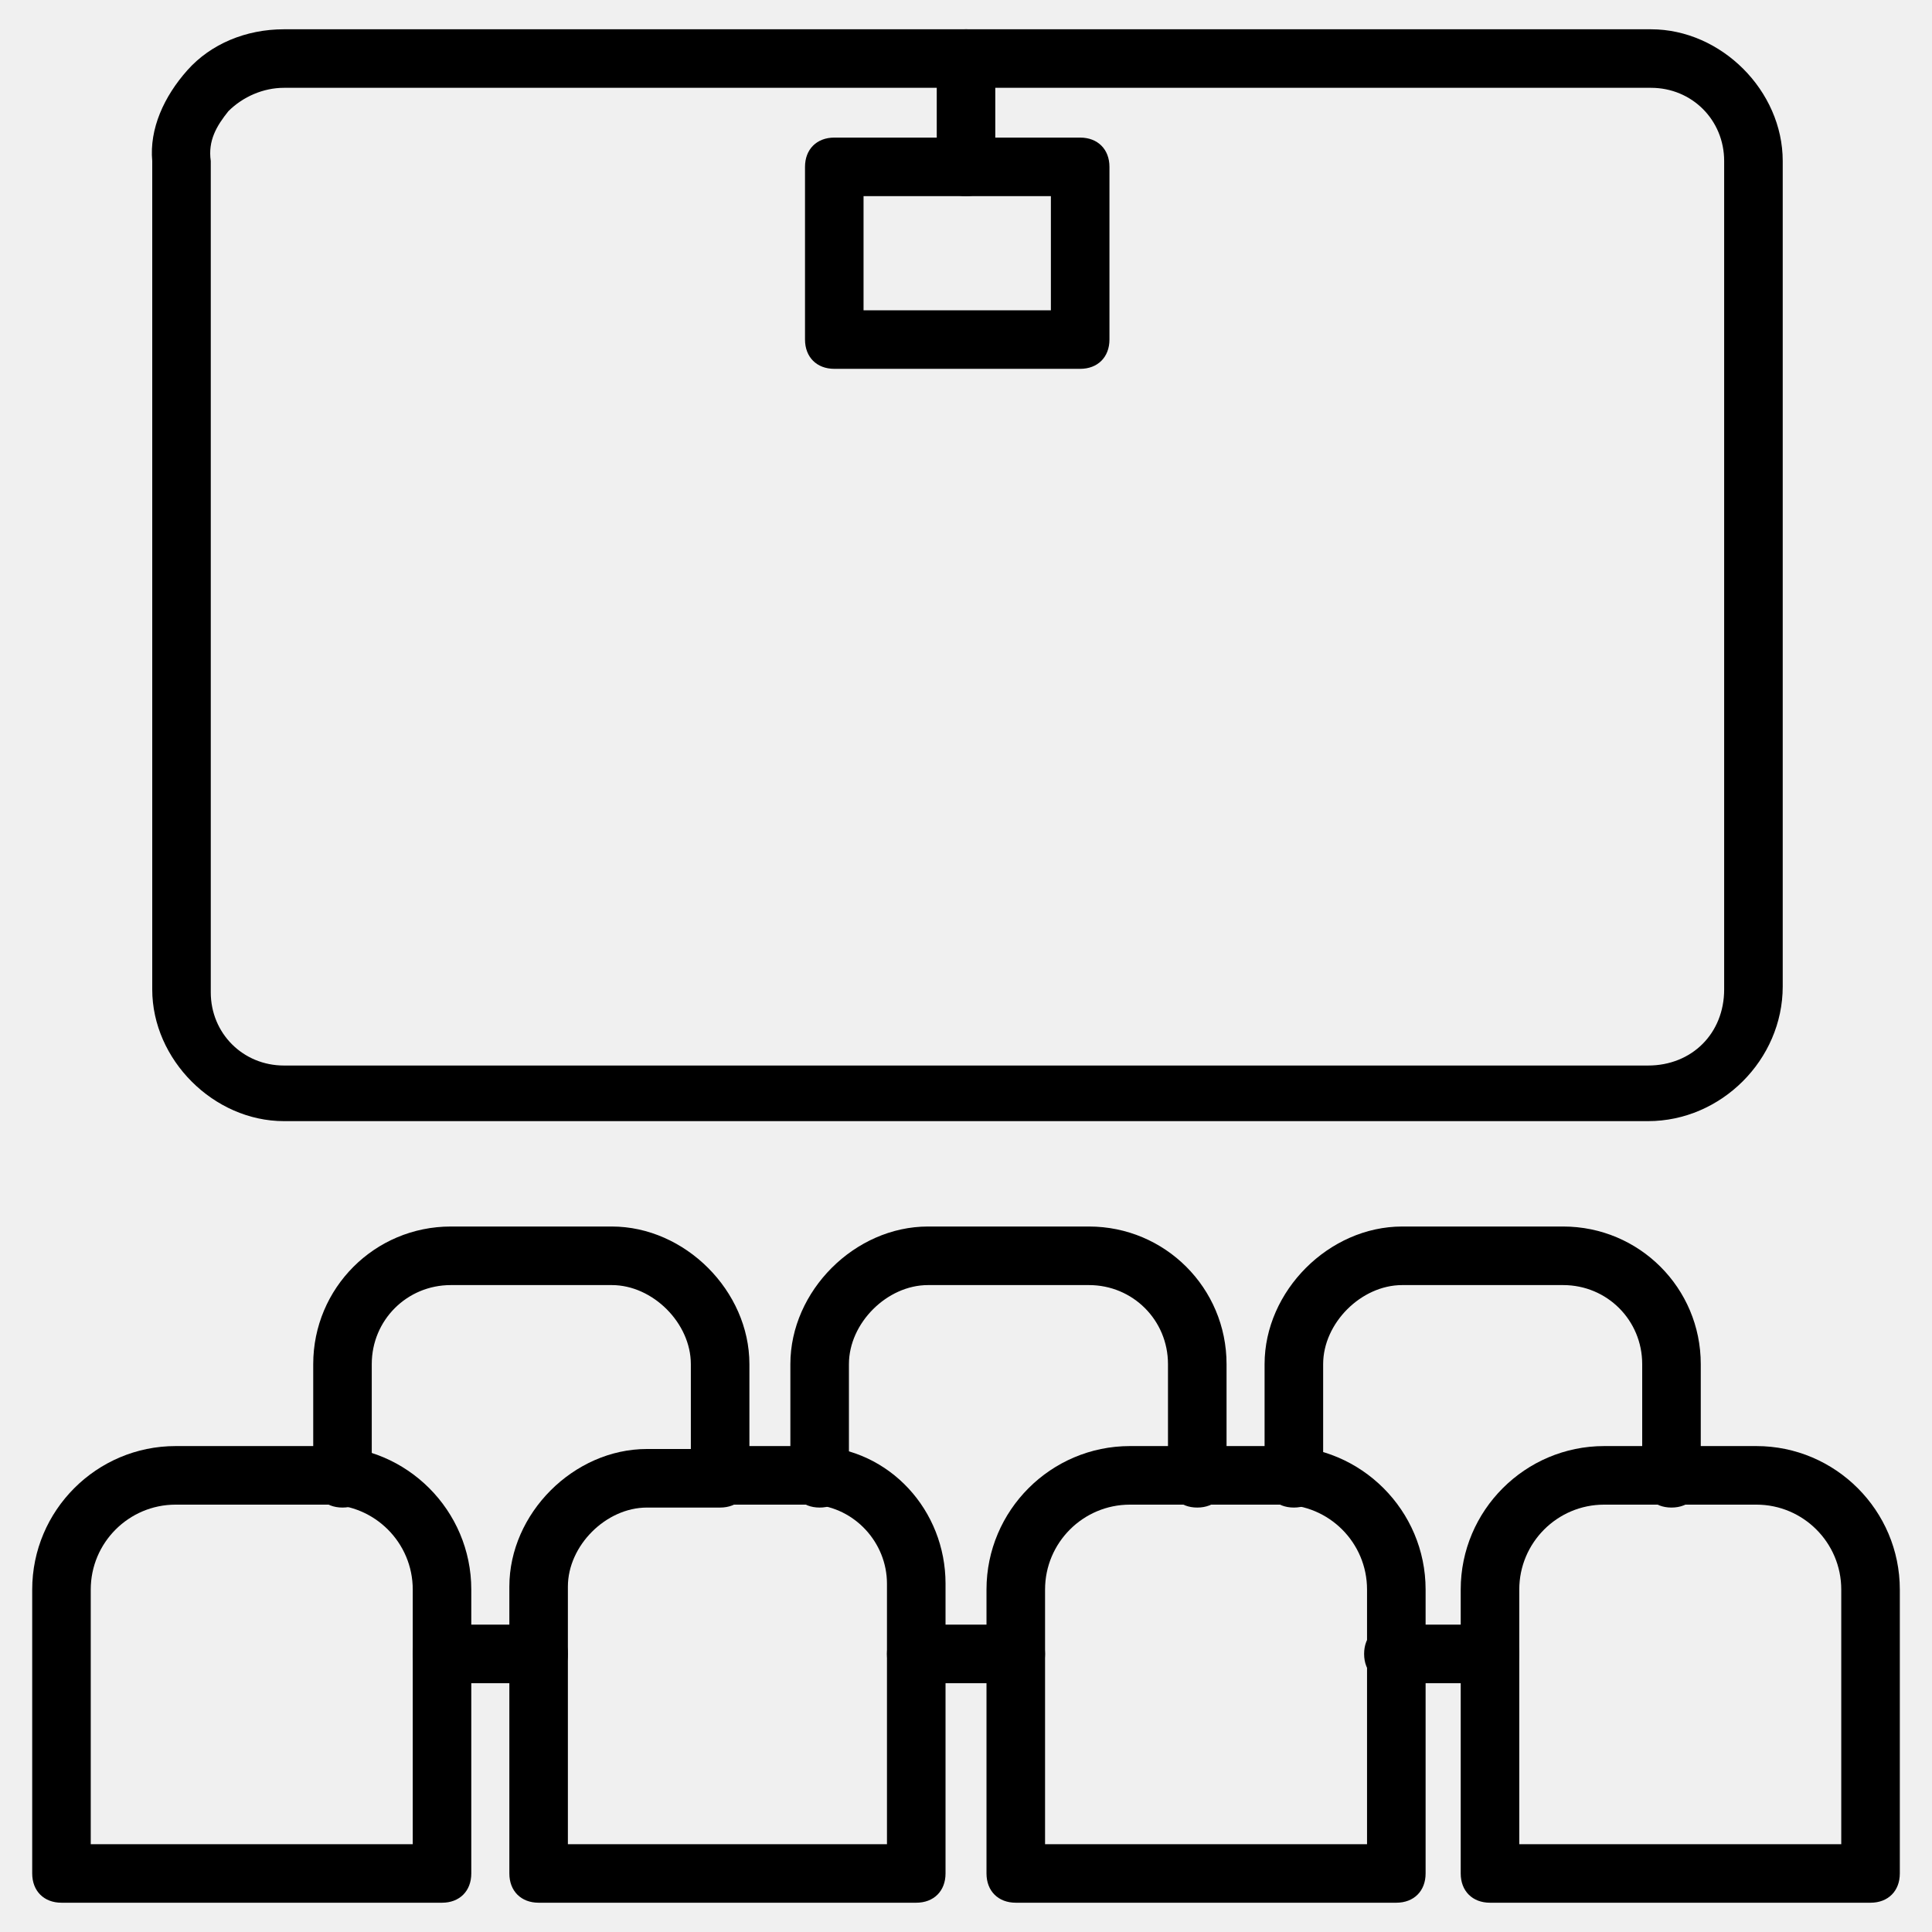
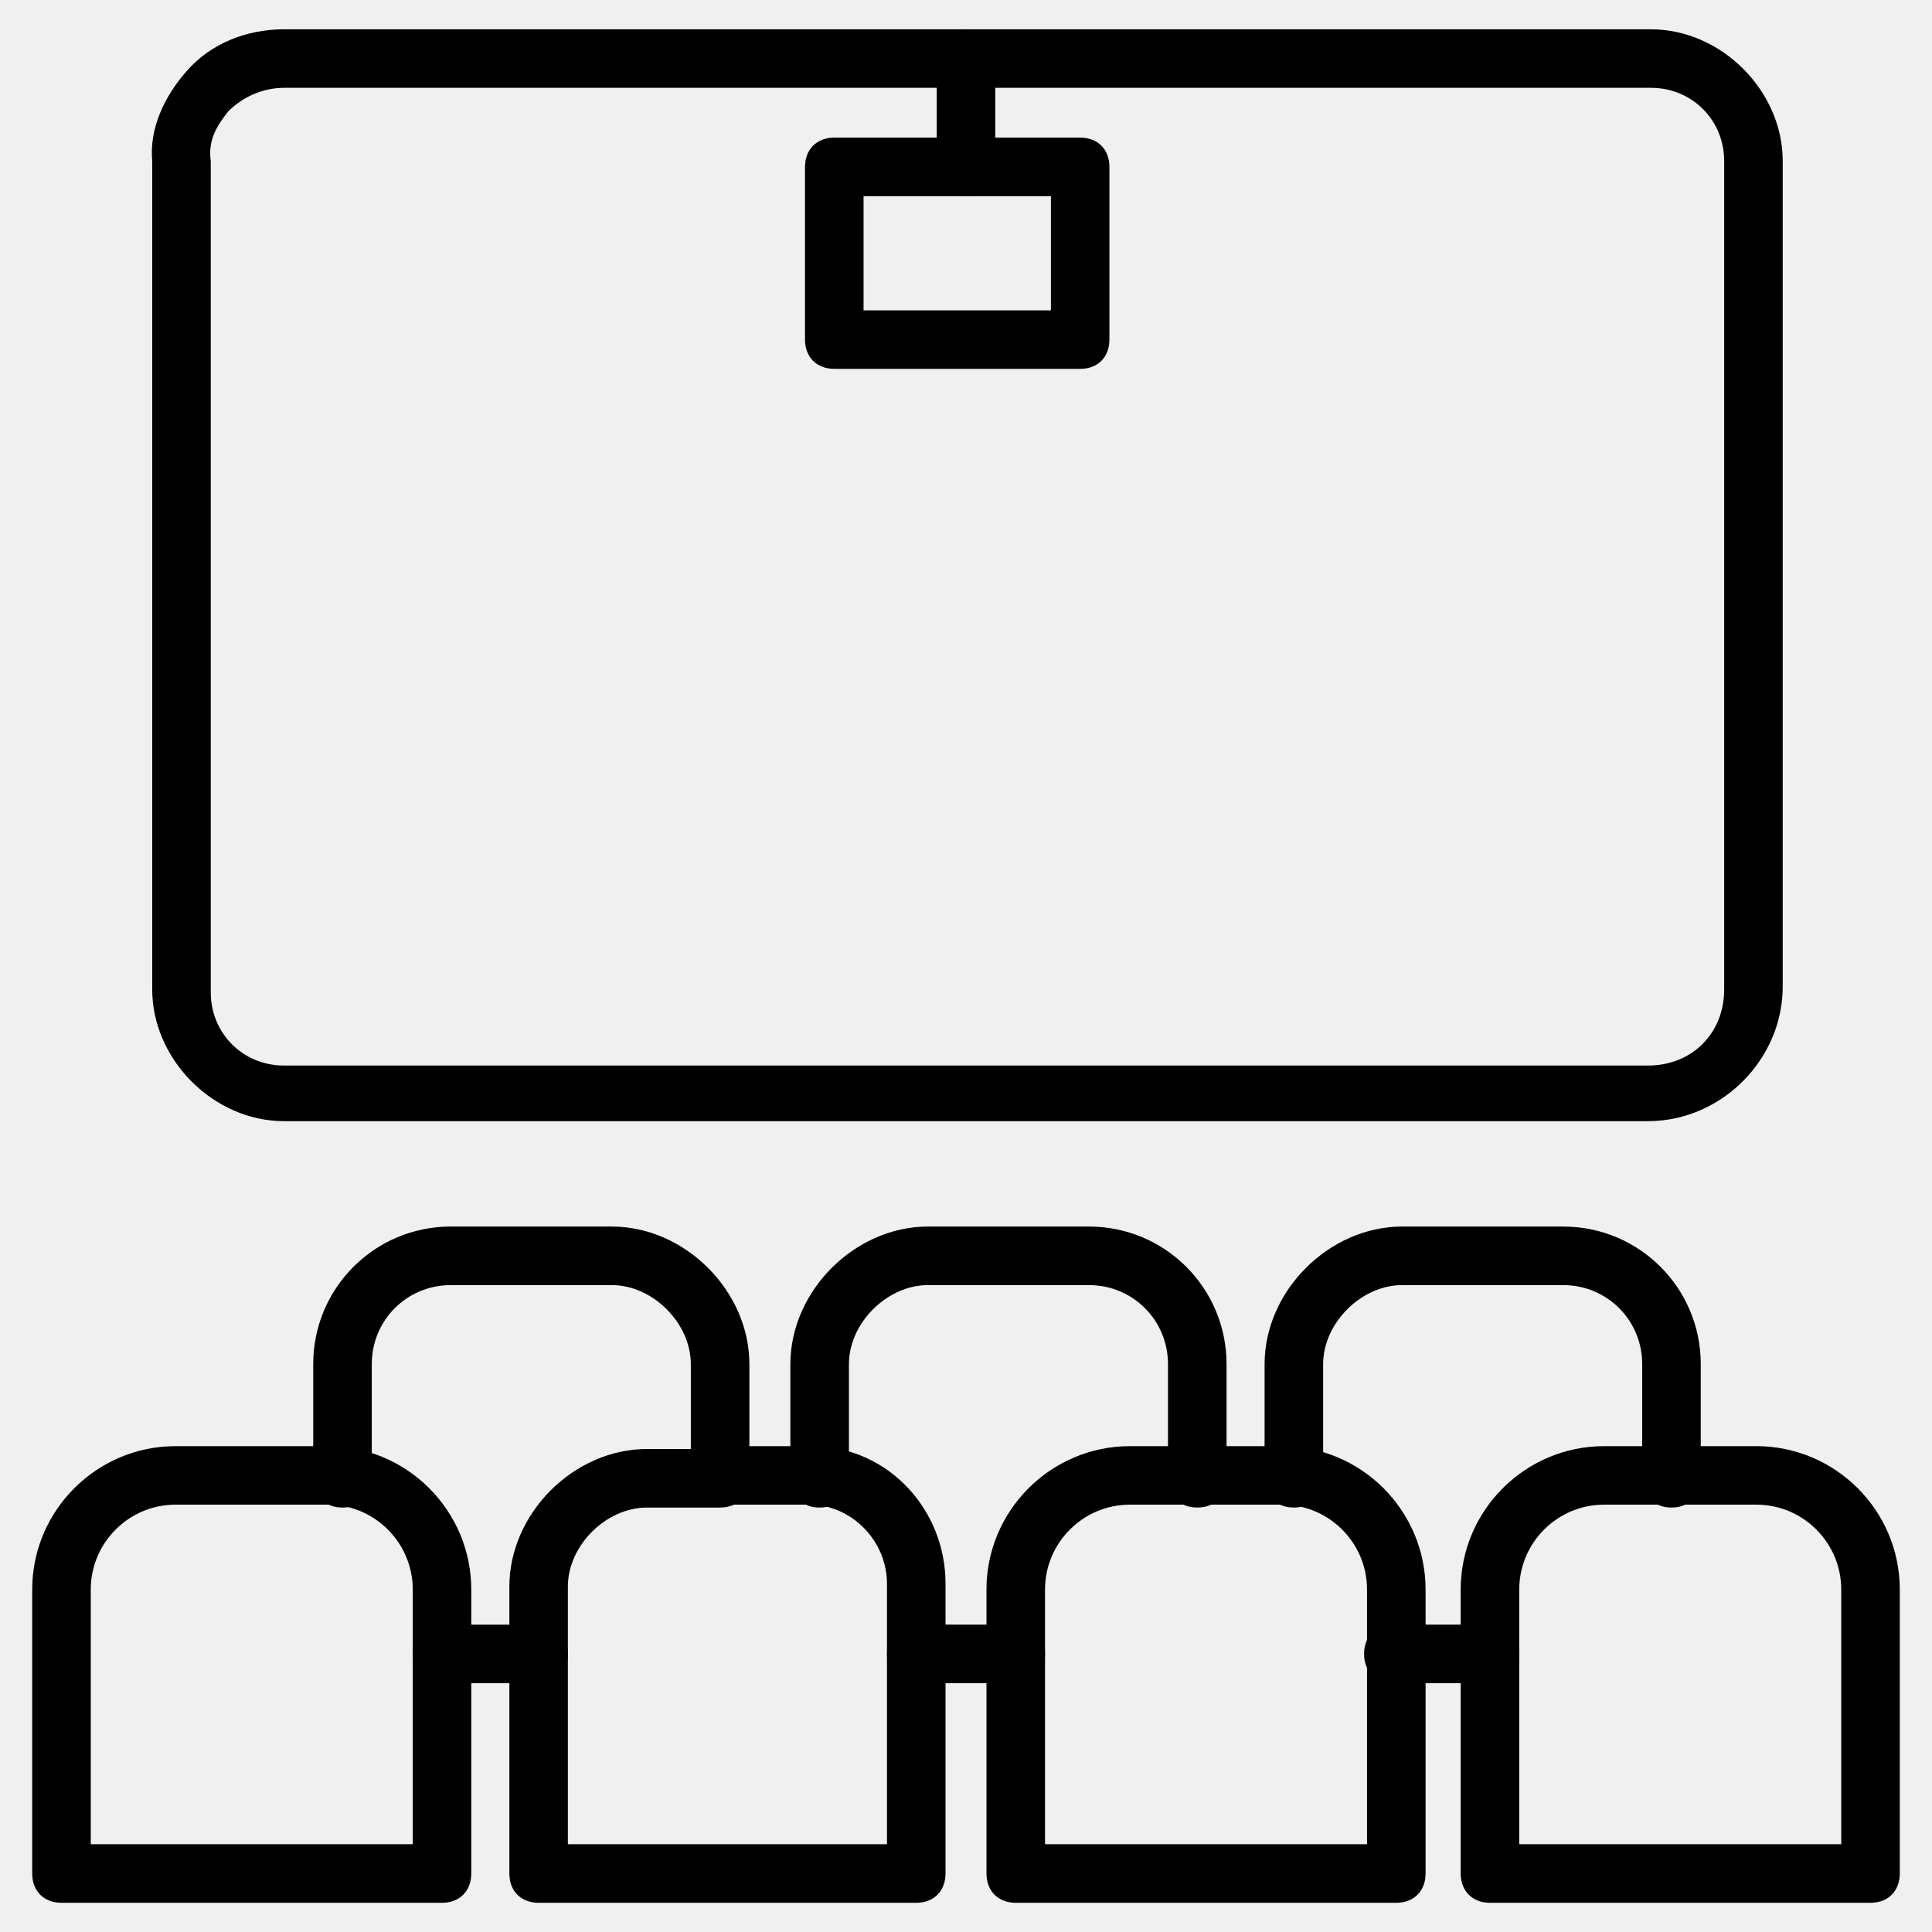
- <svg xmlns="http://www.w3.org/2000/svg" width="64" height="64" viewBox="0 0 64 64" fill="none">
-   <path d="M54.594 37.139H9.406C7.079 37.139 5.043 35.103 5.043 32.776V5.333C4.946 4.267 5.43 3.2 6.206 2.327C6.982 1.455 8.146 0.97 9.406 0.97H54.691C57.018 0.97 59.055 3.006 59.055 5.333V32.679C59.055 35.103 57.018 37.139 54.594 37.139ZM9.406 2.909C8.727 2.909 8.049 3.2 7.564 3.685C7.176 4.17 6.885 4.655 6.982 5.333V32.873C6.982 34.23 8.049 35.297 9.406 35.297H54.594C56.049 35.297 57.115 34.23 57.115 32.776V5.333C57.115 3.976 56.049 2.909 54.691 2.909H9.406Z" fill="black" />
-   <path d="M17.843 55.758H14.643C14.061 55.758 13.673 55.37 13.673 54.788C13.673 54.206 14.061 53.818 14.643 53.818H16.873V52.558C16.873 50.133 19.006 48 21.43 48H22.885V45.188C22.885 43.83 21.625 42.57 20.267 42.57H14.934C13.479 42.57 12.315 43.733 12.315 45.188V48.97C12.315 49.552 11.928 49.94 11.346 49.94C10.764 49.94 10.376 49.552 10.376 48.97V45.188C10.376 42.667 12.412 40.63 14.934 40.63H20.267C22.691 40.63 24.825 42.764 24.825 45.188V48.97C24.825 49.552 24.437 49.94 23.855 49.94H21.43C20.073 49.94 18.812 51.2 18.812 52.558V54.788C18.812 55.37 18.424 55.758 17.843 55.758Z" fill="black" />
-   <path d="M33.648 55.758H30.352C29.77 55.758 29.382 55.37 29.382 54.788C29.382 54.206 29.77 53.818 30.352 53.818H33.648C34.23 53.818 34.618 54.206 34.618 54.788C34.618 55.37 34.23 55.758 33.648 55.758Z" fill="black" />
-   <path d="M39.661 49.94C39.079 49.94 38.691 49.552 38.691 48.97V45.188C38.691 43.733 37.528 42.57 36.073 42.57H30.74C29.382 42.57 28.122 43.83 28.122 45.188V48.97C28.122 49.552 27.734 49.94 27.152 49.94C26.57 49.94 26.182 49.552 26.182 48.97V45.188C26.182 42.764 28.316 40.63 30.74 40.63H36.073C38.594 40.63 40.631 42.667 40.631 45.188V48.97C40.631 49.552 40.243 49.94 39.661 49.94Z" fill="black" />
-   <path d="M49.358 55.758H46.158C45.576 55.758 45.188 55.37 45.188 54.788C45.188 54.206 45.576 53.818 46.158 53.818H49.358C49.94 53.818 50.327 54.206 50.327 54.788C50.327 55.37 49.94 55.758 49.358 55.758Z" fill="black" />
-   <path d="M55.37 49.94C54.788 49.94 54.4 49.552 54.4 48.97V45.188C54.4 43.733 53.237 42.57 51.782 42.57H46.449C45.091 42.57 43.831 43.83 43.831 45.188V48.97C43.831 49.552 43.443 49.94 42.861 49.94C42.279 49.94 41.891 49.552 41.891 48.97V45.188C41.891 42.764 44.024 40.63 46.449 40.63H51.782C54.303 40.63 56.34 42.667 56.34 45.188V48.97C56.34 49.552 55.952 49.94 55.37 49.94Z" fill="black" />
-   <path d="M14.643 63.03H2.037C1.455 63.03 1.067 62.642 1.067 62.061V52.655C1.067 50.036 3.2 47.903 5.818 47.903H10.861C13.479 47.903 15.612 50.036 15.612 52.655V62.061C15.612 62.642 15.225 63.03 14.643 63.03ZM3.006 61.091H13.673V52.655C13.673 51.103 12.412 49.843 10.861 49.843H5.818C4.267 49.843 3.006 51.103 3.006 52.655V61.091Z" fill="black" />
-   <path d="M30.352 63.03H17.843C17.261 63.03 16.873 62.642 16.873 62.061V54.788C16.873 54.206 17.261 53.818 17.843 53.818C18.425 53.818 18.812 54.206 18.812 54.788V61.091H29.382V52.461C29.382 51.103 28.316 49.939 26.958 49.843H23.855C23.273 49.843 22.885 49.455 22.885 48.873C22.885 48.291 23.273 47.903 23.855 47.903H27.055C29.479 48 31.322 50.036 31.322 52.461V62.061C31.322 62.642 30.934 63.03 30.352 63.03Z" fill="black" />
-   <path d="M46.255 63.03H33.649C33.067 63.03 32.679 62.642 32.679 62.061V52.655C32.679 50.036 34.812 47.903 37.431 47.903H42.473C45.091 47.903 47.225 50.036 47.225 52.655V62.061C47.225 62.642 46.837 63.03 46.255 63.03ZM34.619 61.091H45.285V52.655C45.285 51.103 44.025 49.843 42.473 49.843H37.431C35.879 49.843 34.619 51.103 34.619 52.655V61.091Z" fill="black" />
-   <path d="M61.964 63.03H49.358C48.776 63.03 48.388 62.642 48.388 62.061V52.655C48.388 50.036 50.522 47.903 53.14 47.903H58.182C60.8 47.903 62.934 50.036 62.934 52.655V62.061C62.934 62.642 62.546 63.03 61.964 63.03ZM50.328 61.091H60.994V52.655C60.994 51.103 59.734 49.843 58.182 49.843H53.14C51.588 49.843 50.328 51.103 50.328 52.655V61.091Z" fill="black" />
-   <path d="M32.001 6.497C31.419 6.497 31.031 6.109 31.031 5.527V1.939C31.031 1.358 31.419 0.97 32.001 0.97C32.582 0.97 32.97 1.358 32.97 1.939V5.527C32.97 6.109 32.582 6.497 32.001 6.497Z" fill="black" />
-   <path d="M35.782 12.218H27.637C27.055 12.218 26.667 11.83 26.667 11.248V5.527C26.667 4.946 27.055 4.558 27.637 4.558H35.782C36.364 4.558 36.752 4.946 36.752 5.527V11.248C36.752 11.83 36.364 12.218 35.782 12.218ZM28.606 10.279H34.812V6.497H28.606V10.279Z" fill="black" />
+ <svg xmlns="http://www.w3.org/2000/svg" width="42" height="42" viewBox="0 0 42 42" fill="none">
+   <g clip-path="url(#clip0_23_1725)">
+     <path d="M35.827 24.373H6.173C4.645 24.373 3.309 23.037 3.309 21.509V3.5C3.245 2.8 3.564 2.1 4.073 1.528C4.582 0.955 5.345 0.637 6.173 0.637H35.891C37.418 0.637 38.755 1.973 38.755 3.5V21.446C38.755 23.037 37.418 24.373 35.827 24.373ZM6.173 1.909C5.727 1.909 5.282 2.1 4.964 2.419C4.709 2.737 4.518 3.055 4.582 3.5V21.573C4.582 22.464 5.282 23.164 6.173 23.164H35.827C36.782 23.164 37.482 22.464 37.482 21.509V3.5C37.482 2.609 36.782 1.909 35.891 1.909H6.173Z" fill="black" />
+     <path d="M11.709 36.591H9.609C9.227 36.591 8.973 36.337 8.973 35.955C8.973 35.573 9.227 35.319 9.609 35.319H11.073V34.491C11.073 32.9 12.473 31.5 14.064 31.5H15.018V29.655C15.018 28.764 14.191 27.937 13.3 27.937H9.8C8.845 27.937 8.082 28.7 8.082 29.655V32.137C8.082 32.519 7.827 32.773 7.445 32.773C7.064 32.773 6.809 32.519 6.809 32.137V29.655C6.809 28 8.145 26.664 9.8 26.664H13.3C14.891 26.664 16.291 28.064 16.291 29.655V32.137C16.291 32.519 16.036 32.773 15.655 32.773H14.064C13.173 32.773 12.345 33.6 12.345 34.491V35.955C12.345 36.337 12.091 36.591 11.709 36.591Z" fill="black" />
+     <path d="M22.082 36.591H19.918C19.536 36.591 19.282 36.337 19.282 35.955C19.282 35.573 19.536 35.318 19.918 35.318H22.082C22.464 35.318 22.718 35.573 22.718 35.955C22.718 36.337 22.464 36.591 22.082 36.591Z" fill="black" />
+     <path d="M26.027 32.773C25.645 32.773 25.391 32.519 25.391 32.137V29.655C25.391 28.7 24.627 27.937 23.673 27.937H20.173C19.282 27.937 18.455 28.764 18.455 29.655V32.137C18.455 32.519 18.2 32.773 17.818 32.773C17.436 32.773 17.182 32.519 17.182 32.137V29.655C17.182 28.064 18.582 26.664 20.173 26.664H23.673C25.327 26.664 26.664 28 26.664 29.655V32.137C26.664 32.519 26.409 32.773 26.027 32.773Z" fill="black" />
+     <path d="M32.391 36.591H30.291C29.909 36.591 29.654 36.337 29.654 35.955C29.654 35.573 29.909 35.318 30.291 35.318H32.391C32.773 35.318 33.027 35.573 33.027 35.955C33.027 36.337 32.773 36.591 32.391 36.591Z" fill="black" />
+     <path d="M36.336 32.773C35.955 32.773 35.7 32.519 35.7 32.137V29.655C35.7 28.7 34.936 27.937 33.982 27.937H30.482C29.591 27.937 28.764 28.764 28.764 29.655V32.137C28.764 32.519 28.509 32.773 28.127 32.773C27.745 32.773 27.491 32.519 27.491 32.137V29.655C27.491 28.064 28.891 26.664 30.482 26.664H33.982C35.636 26.664 36.973 28 36.973 29.655V32.137C36.973 32.519 36.718 32.773 36.336 32.773Z" fill="black" />
+     <path d="M9.609 41.365H1.336C0.954 41.365 0.7 41.11 0.7 40.728V34.556C0.7 32.837 2.1 31.438 3.818 31.438H7.127C8.845 31.438 10.245 32.837 10.245 34.556V40.728C10.245 41.11 9.991 41.365 9.609 41.365ZM1.973 40.092H8.973V34.556C8.973 33.538 8.145 32.71 7.127 32.71H3.818C2.8 32.71 1.973 33.538 1.973 34.556V40.092Z" fill="black" />
+     <path d="M19.918 41.365H11.709C11.327 41.365 11.073 41.11 11.073 40.728V35.956C11.073 35.574 11.327 35.319 11.709 35.319C12.091 35.319 12.345 35.574 12.345 35.956V40.092H19.282V34.428C19.282 33.538 18.582 32.774 17.691 32.71H15.655C15.273 32.71 15.018 32.456 15.018 32.074C15.018 31.692 15.273 31.438 15.655 31.438H17.755C19.346 31.501 20.555 32.837 20.555 34.428V40.728C20.555 41.11 20.3 41.365 19.918 41.365Z" fill="black" />
+     <path d="M30.354 41.365H22.082C21.7 41.365 21.445 41.11 21.445 40.728V34.556C21.445 32.837 22.845 31.438 24.564 31.438H27.873C29.591 31.438 30.991 32.837 30.991 34.556V40.728C30.991 41.11 30.736 41.365 30.354 41.365ZM22.718 40.092H29.718V34.556C29.718 33.538 28.891 32.71 27.873 32.71H24.564C23.545 32.71 22.718 33.538 22.718 34.556V40.092Z" fill="black" />
+     <path d="M40.663 41.365H32.391C32.009 41.365 31.754 41.11 31.754 40.728V34.556C31.754 32.837 33.154 31.438 34.873 31.438H38.182C39.9 31.438 41.3 32.837 41.3 34.556V40.728C41.3 41.11 41.045 41.365 40.663 41.365ZM33.027 40.092H40.027V34.556C40.027 33.538 39.2 32.71 38.182 32.71H34.873C33.854 32.71 33.027 33.538 33.027 34.556V40.092Z" fill="black" />
+     <path d="M21 4.264C20.618 4.264 20.363 4.009 20.363 3.628V1.273C20.363 0.891 20.618 0.637 21 0.637C21.382 0.637 21.636 0.891 21.636 1.273V3.628C21.636 4.009 21.382 4.264 21 4.264Z" fill="black" />
+     <path d="M23.482 8.019H18.136C17.755 8.019 17.5 7.765 17.5 7.383V3.629C17.5 3.247 17.755 2.992 18.136 2.992H23.482C23.864 2.992 24.118 3.247 24.118 3.629V7.383C24.118 7.765 23.864 8.019 23.482 8.019ZM18.773 6.747H22.846V4.265H18.773V6.747Z" fill="black" />
+   </g>
+   <defs>
+     <clipPath id="clip0_23_1725">
+       <rect width="42" height="42" fill="white" />
+     </clipPath>
+   </defs>
</svg>
